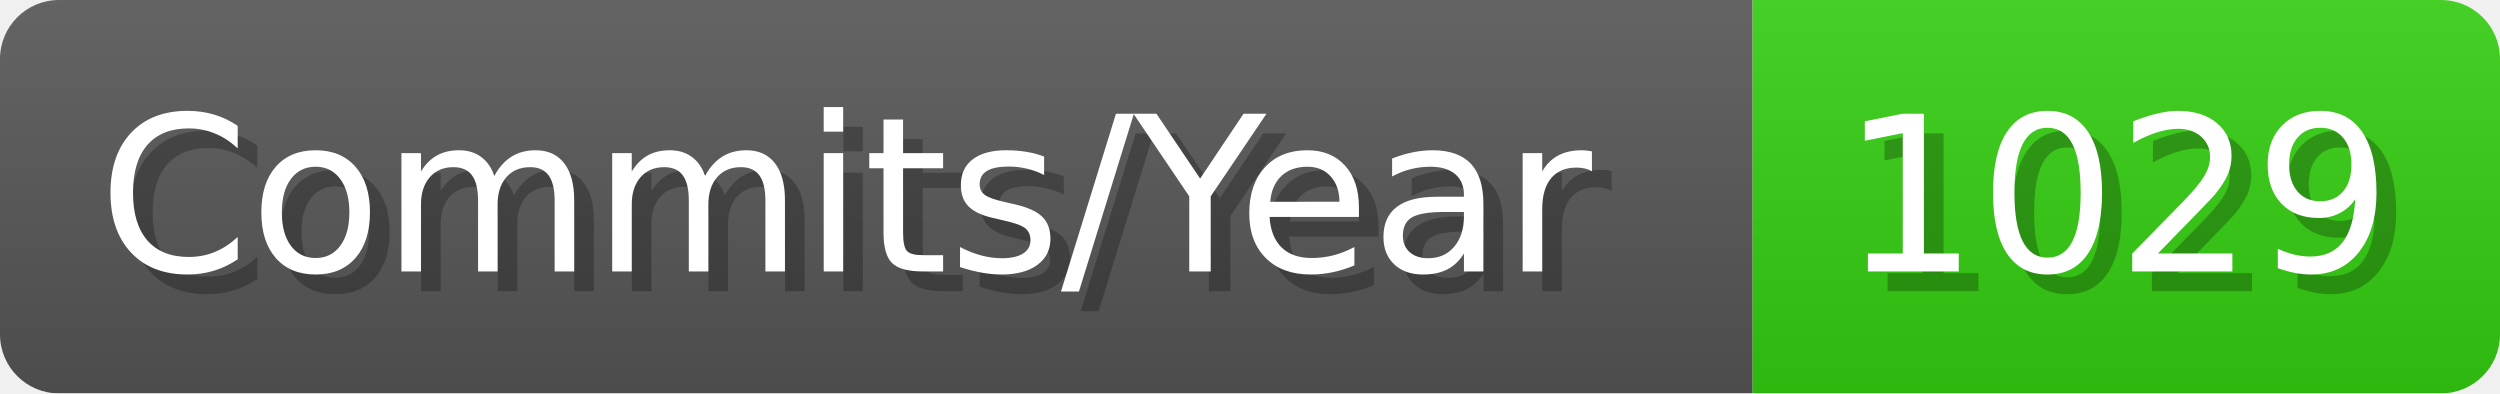
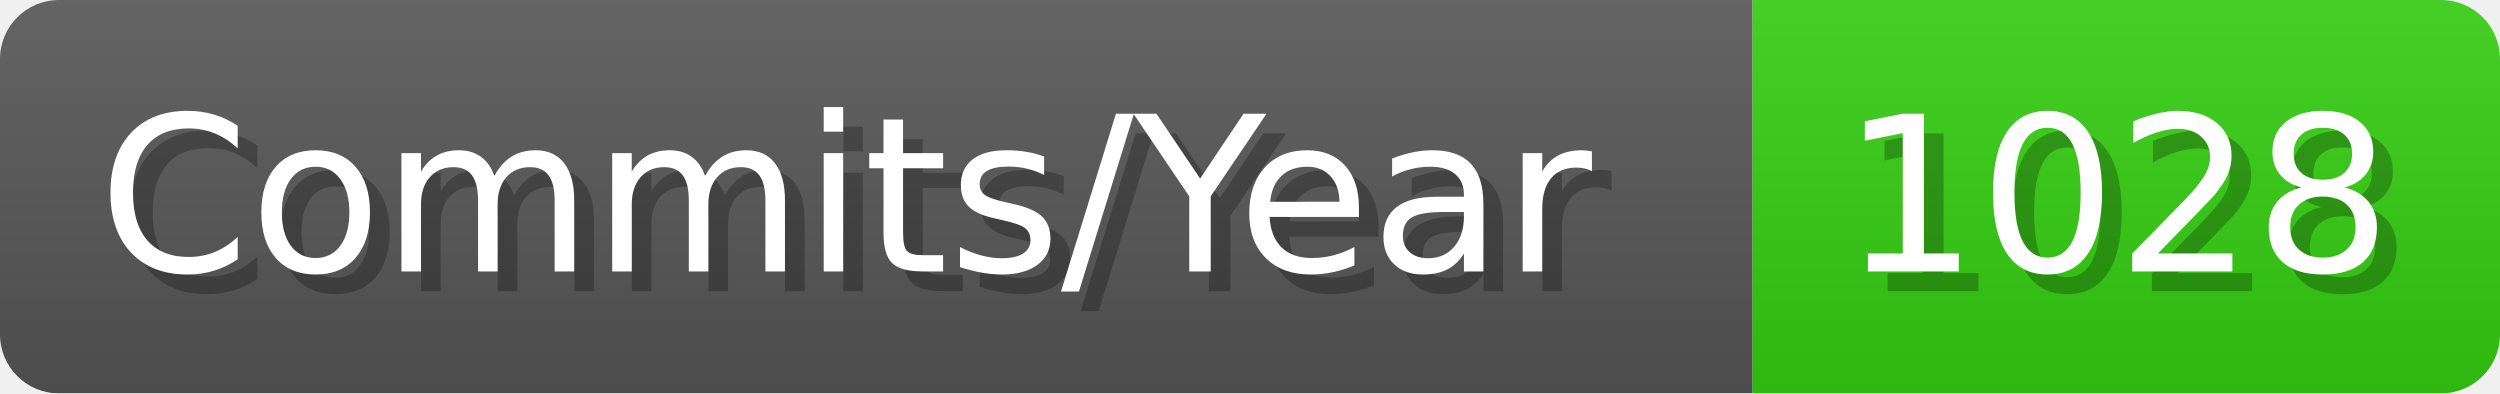
- <svg xmlns="http://www.w3.org/2000/svg" width="127.1" height="20" viewBox="0 0 1271 200" role="img" aria-label="Commits/Year: 1029">
+ <svg xmlns="http://www.w3.org/2000/svg" width="127.1" height="20" viewBox="0 0 1271 200" role="img" aria-label="Commits/Year: 1028">
  <linearGradient id="aUPdi" x2="0" y2="100%">
    <stop offset="0" stop-opacity=".1" stop-color="#EEE" />
    <stop offset="1" stop-opacity=".1" />
  </linearGradient>
  <mask id="WfAiQ">
    <rect width="1271" height="200" rx="30" fill="#FFF" />
  </mask>
  <g mask="url(#WfAiQ)">
    <rect width="891" height="200" fill="#555" />
    <rect width="380" height="200" fill="#3C1" x="891" />
    <rect width="1271" height="200" fill="url(#aUPdi)" />
  </g>
  <g aria-hidden="true" fill="#fff" text-anchor="start" font-family="Verdana,DejaVu Sans,sans-serif" font-size="110">
    <text x="60" y="148" textLength="791" fill="#000" opacity="0.25">Commits/Year</text>
    <text x="50" y="138" textLength="791">Commits/Year</text>
-     <text x="946" y="148" textLength="280" fill="#000" opacity="0.25">1029</text>
-     <text x="936" y="138" textLength="280">1029</text>
+     <text x="946" y="148" textLength="280" fill="#000" opacity="0.25">1028</text>
+     <text x="936" y="138" textLength="280">1028</text>
  </g>
</svg>
